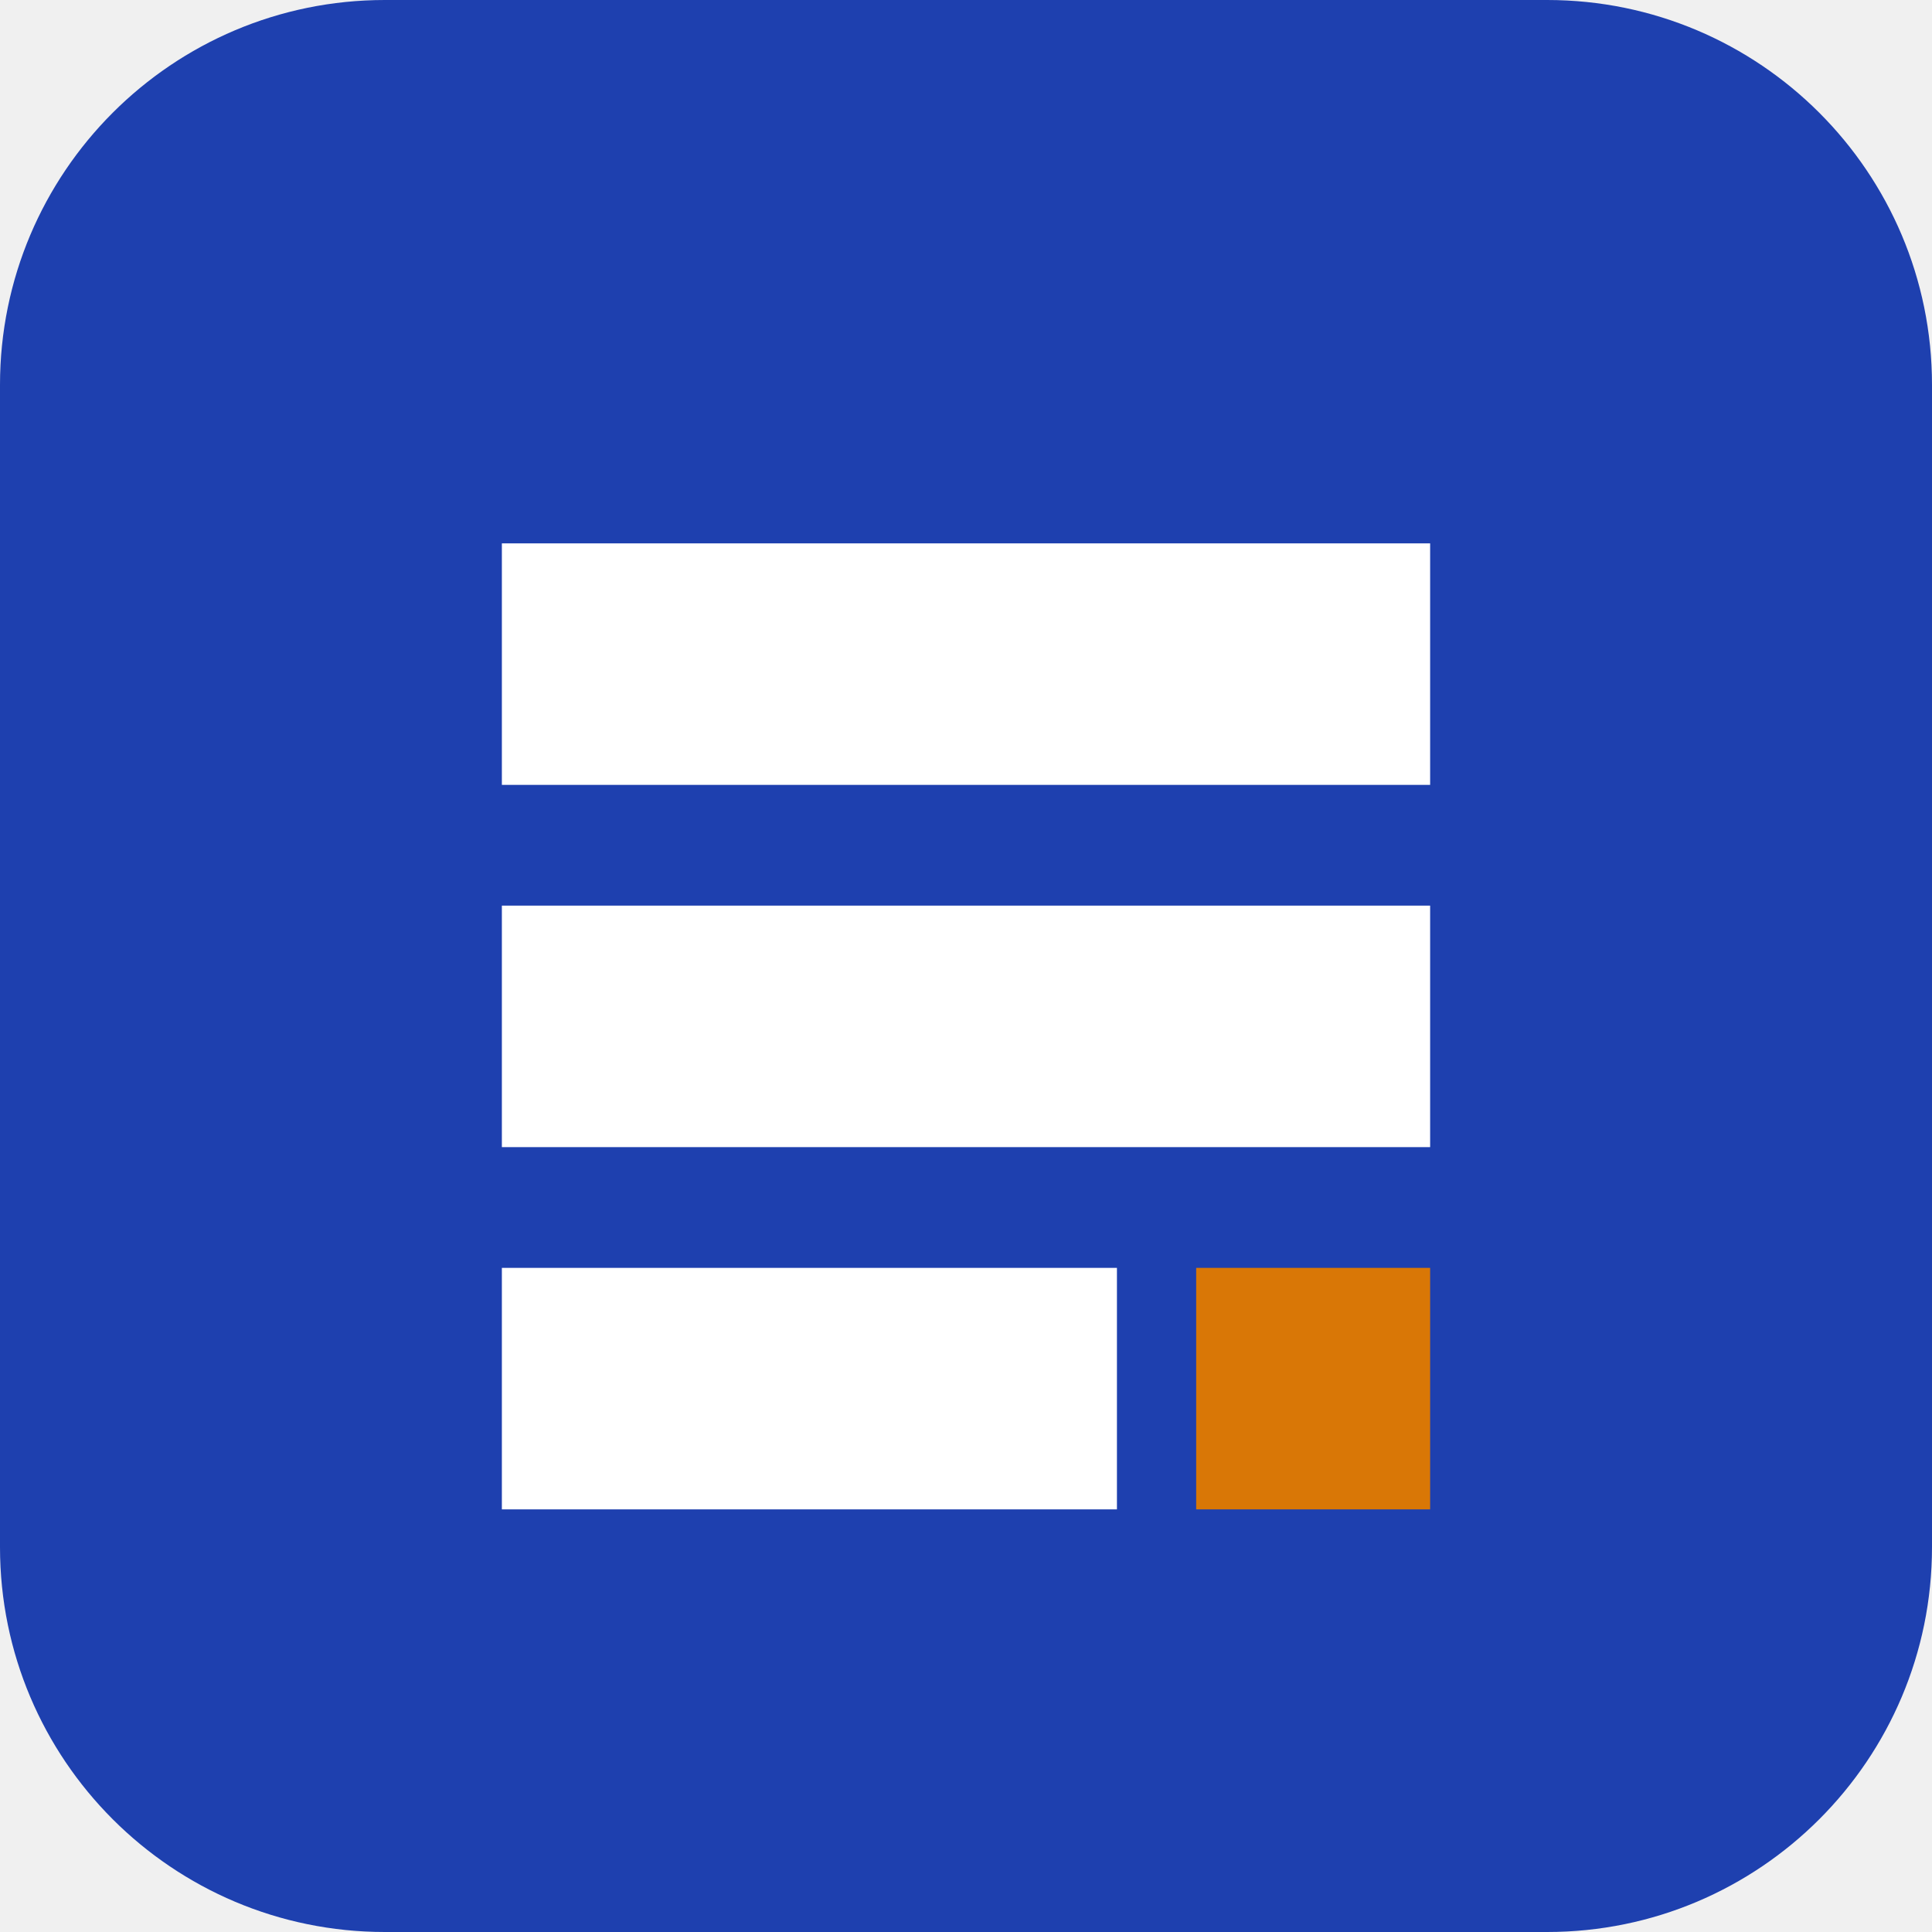
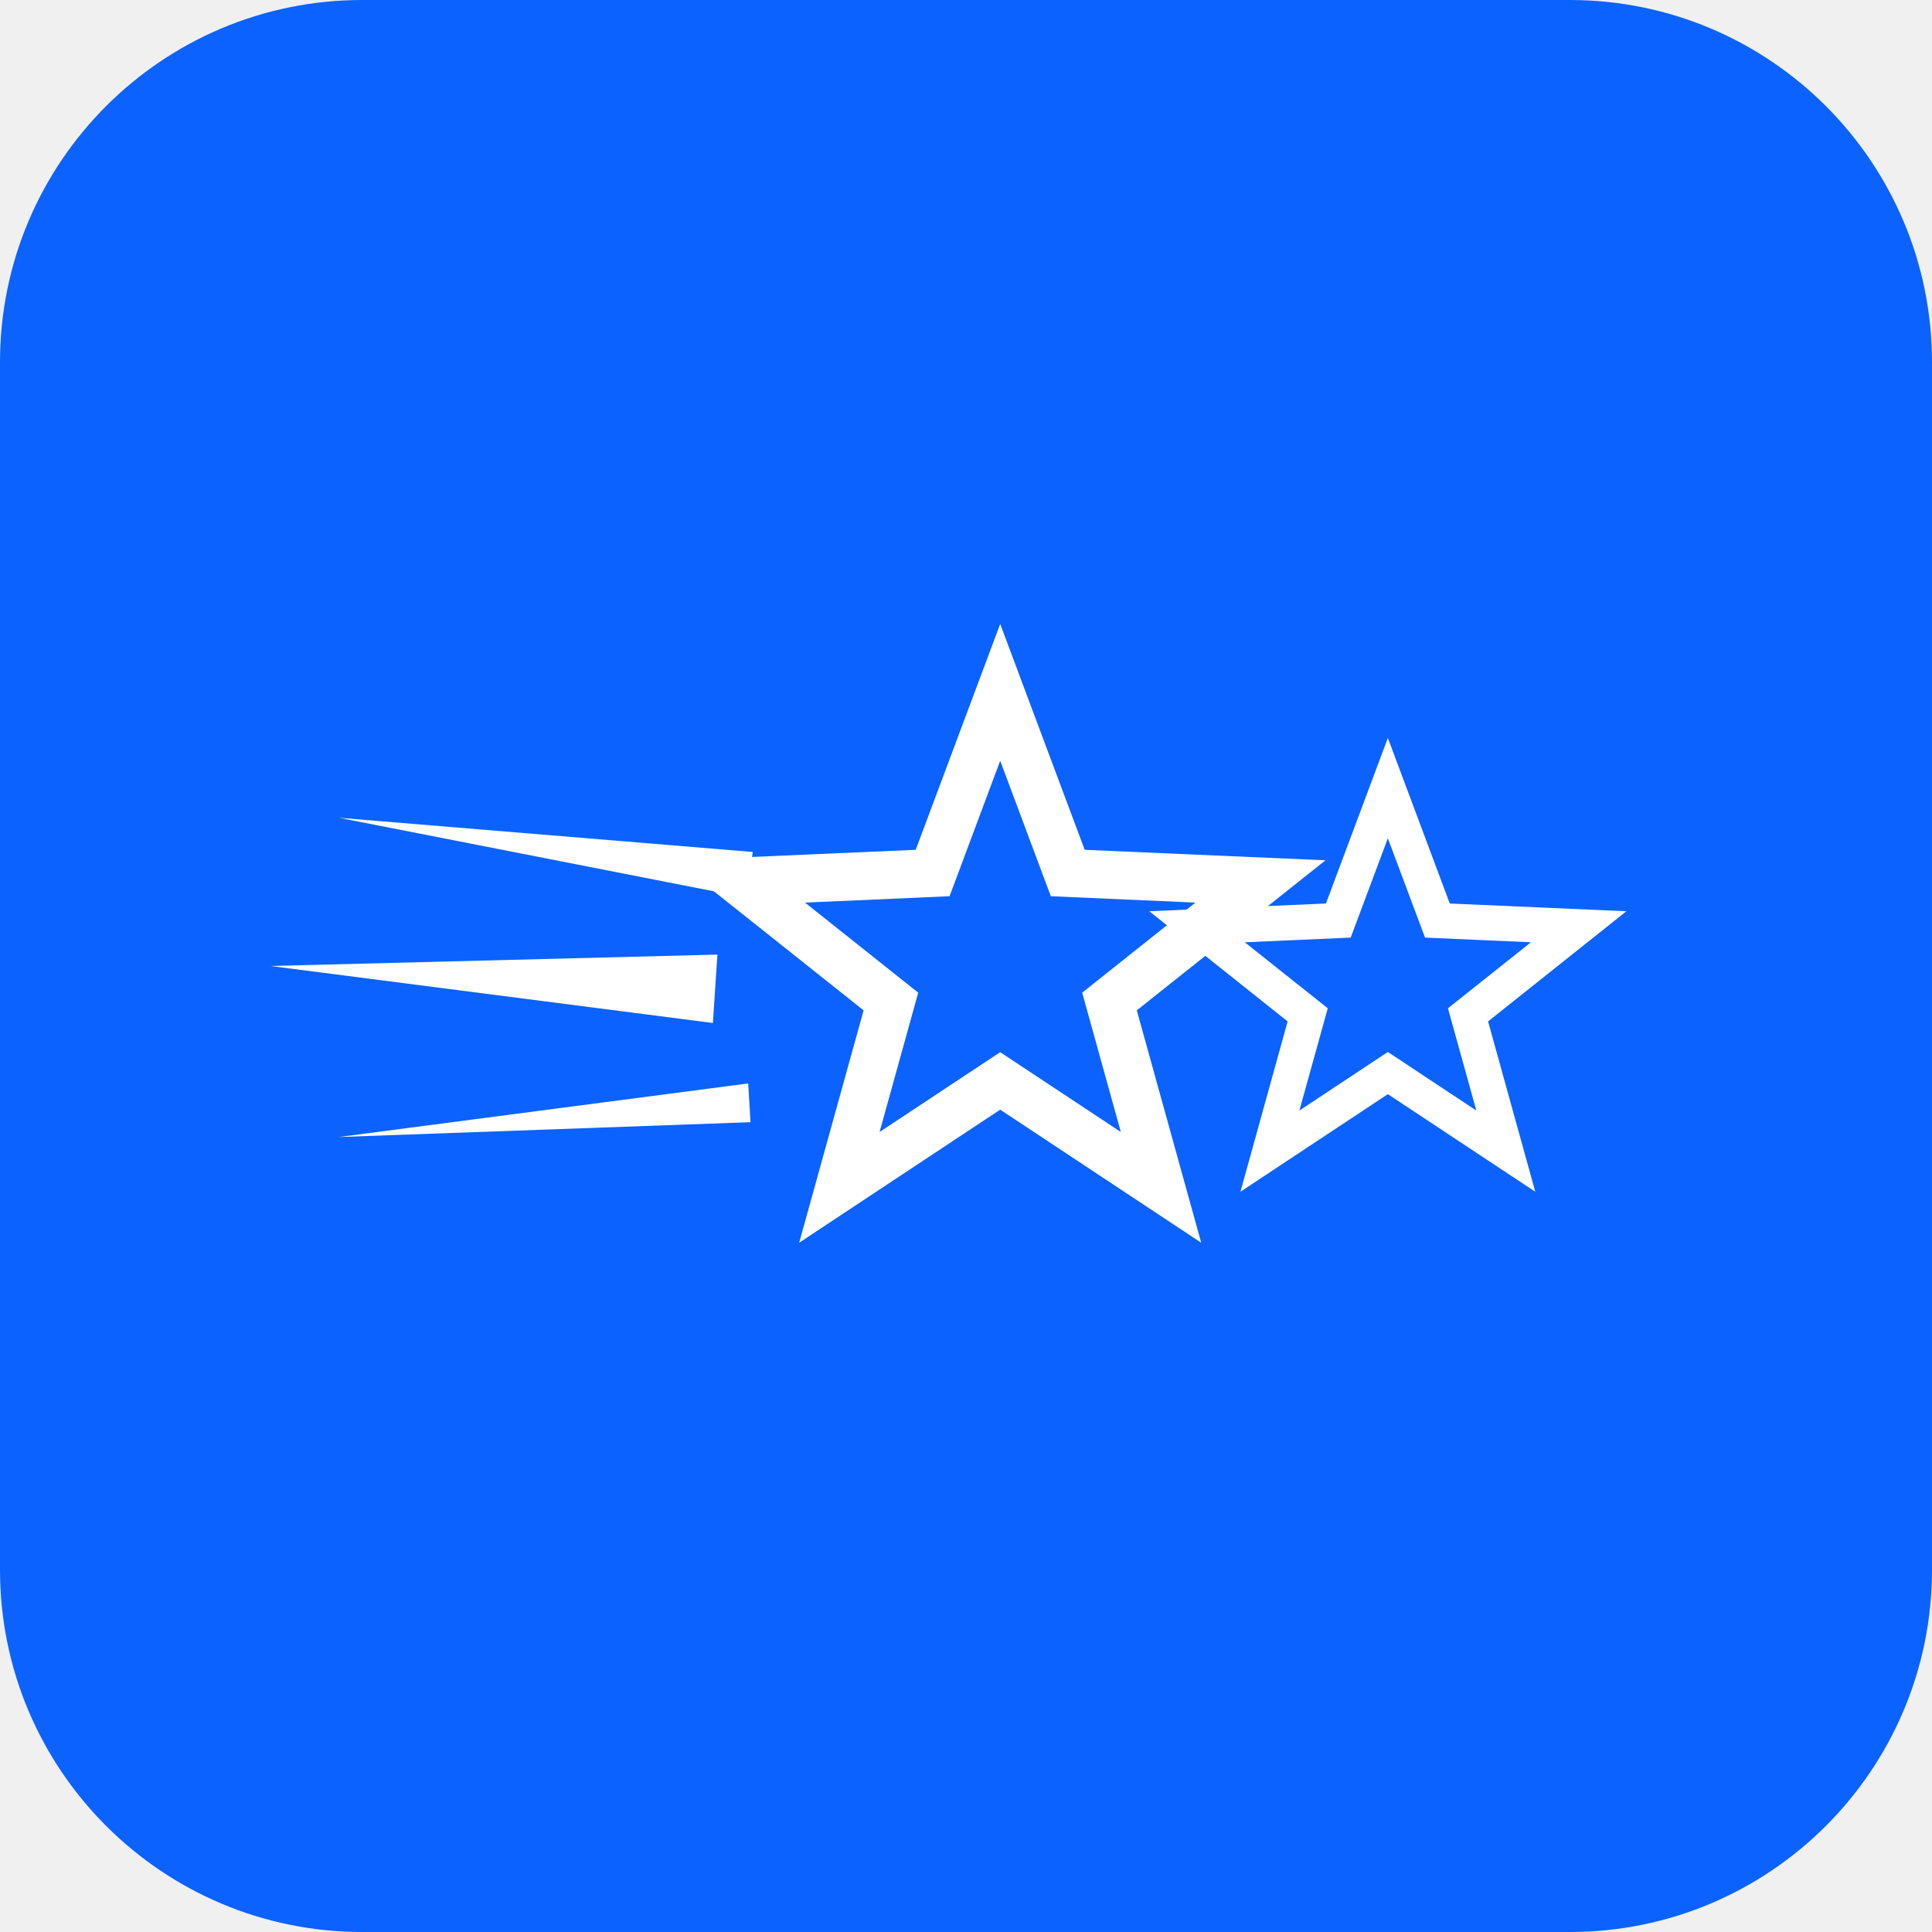
- <svg xmlns="http://www.w3.org/2000/svg" width="512" height="512" viewBox="0 0 512 512">
-   <rect width="512" height="512" rx="102" fill="#1e40af" />
-   <path d="M133 144h246v64H133zm0 96h246v64H133zm0 96h163v64H133z" fill="#fff" />
-   <rect x="317" y="336" width="62" height="64" fill="#d97706" />
+ <svg xmlns="http://www.w3.org/2000/svg" viewBox="0 0 512 512" width="512" height="512" role="img" aria-label="SID">
+   <rect width="512" height="512" rx="96.0" fill="#0b62fe" />
+   <g transform="translate(71.68 147.22) scale(3.0216)" fill="#ffffff" fill-rule="evenodd">
+     <path d="M 42.3 26.0 L 41.7 30.0 L 6.0 23.0 Z" />
+     <path d="M 39.2 35.0 L 38.8 41.0 L 0.0 36.0 Z" />
+     <path d="M 41.9 46.3 L 42.1 49.7 L 6.0 51.0 Z" />
+     <path fill-rule="evenodd" d="M 98.00 16.00 L 103.43 30.52 L 118.92 31.20 L 106.79 40.86 L 110.93 55.80 L 98.00 47.24 L 85.07 55.80 L 89.21 40.86 L 77.08 31.20 L 92.57 30.52 Z M 98.00 24.80 L 101.26 33.51 L 110.55 33.92 L 103.27 39.71 L 105.76 48.68 L 98.00 43.54 L 90.24 48.68 L 92.73 39.71 L 85.45 33.92 L 94.74 33.51 Z" />
+     <path fill-rule="evenodd" d="M 64.00 6.00 L 71.41 25.81 L 92.53 26.73 L 75.98 39.89 L 81.63 60.27 L 64.00 48.60 L 46.37 60.27 L 52.02 39.89 L 35.47 26.73 L 56.59 25.81 Z M 64.00 18.00 L 68.44 29.88 L 81.12 30.44 L 71.19 38.34 L 74.58 50.56 L 64.00 43.56 L 53.42 50.56 L 56.81 38.34 L 46.88 30.44 L 59.56 29.88 Z" />
+   </g>
</svg>
